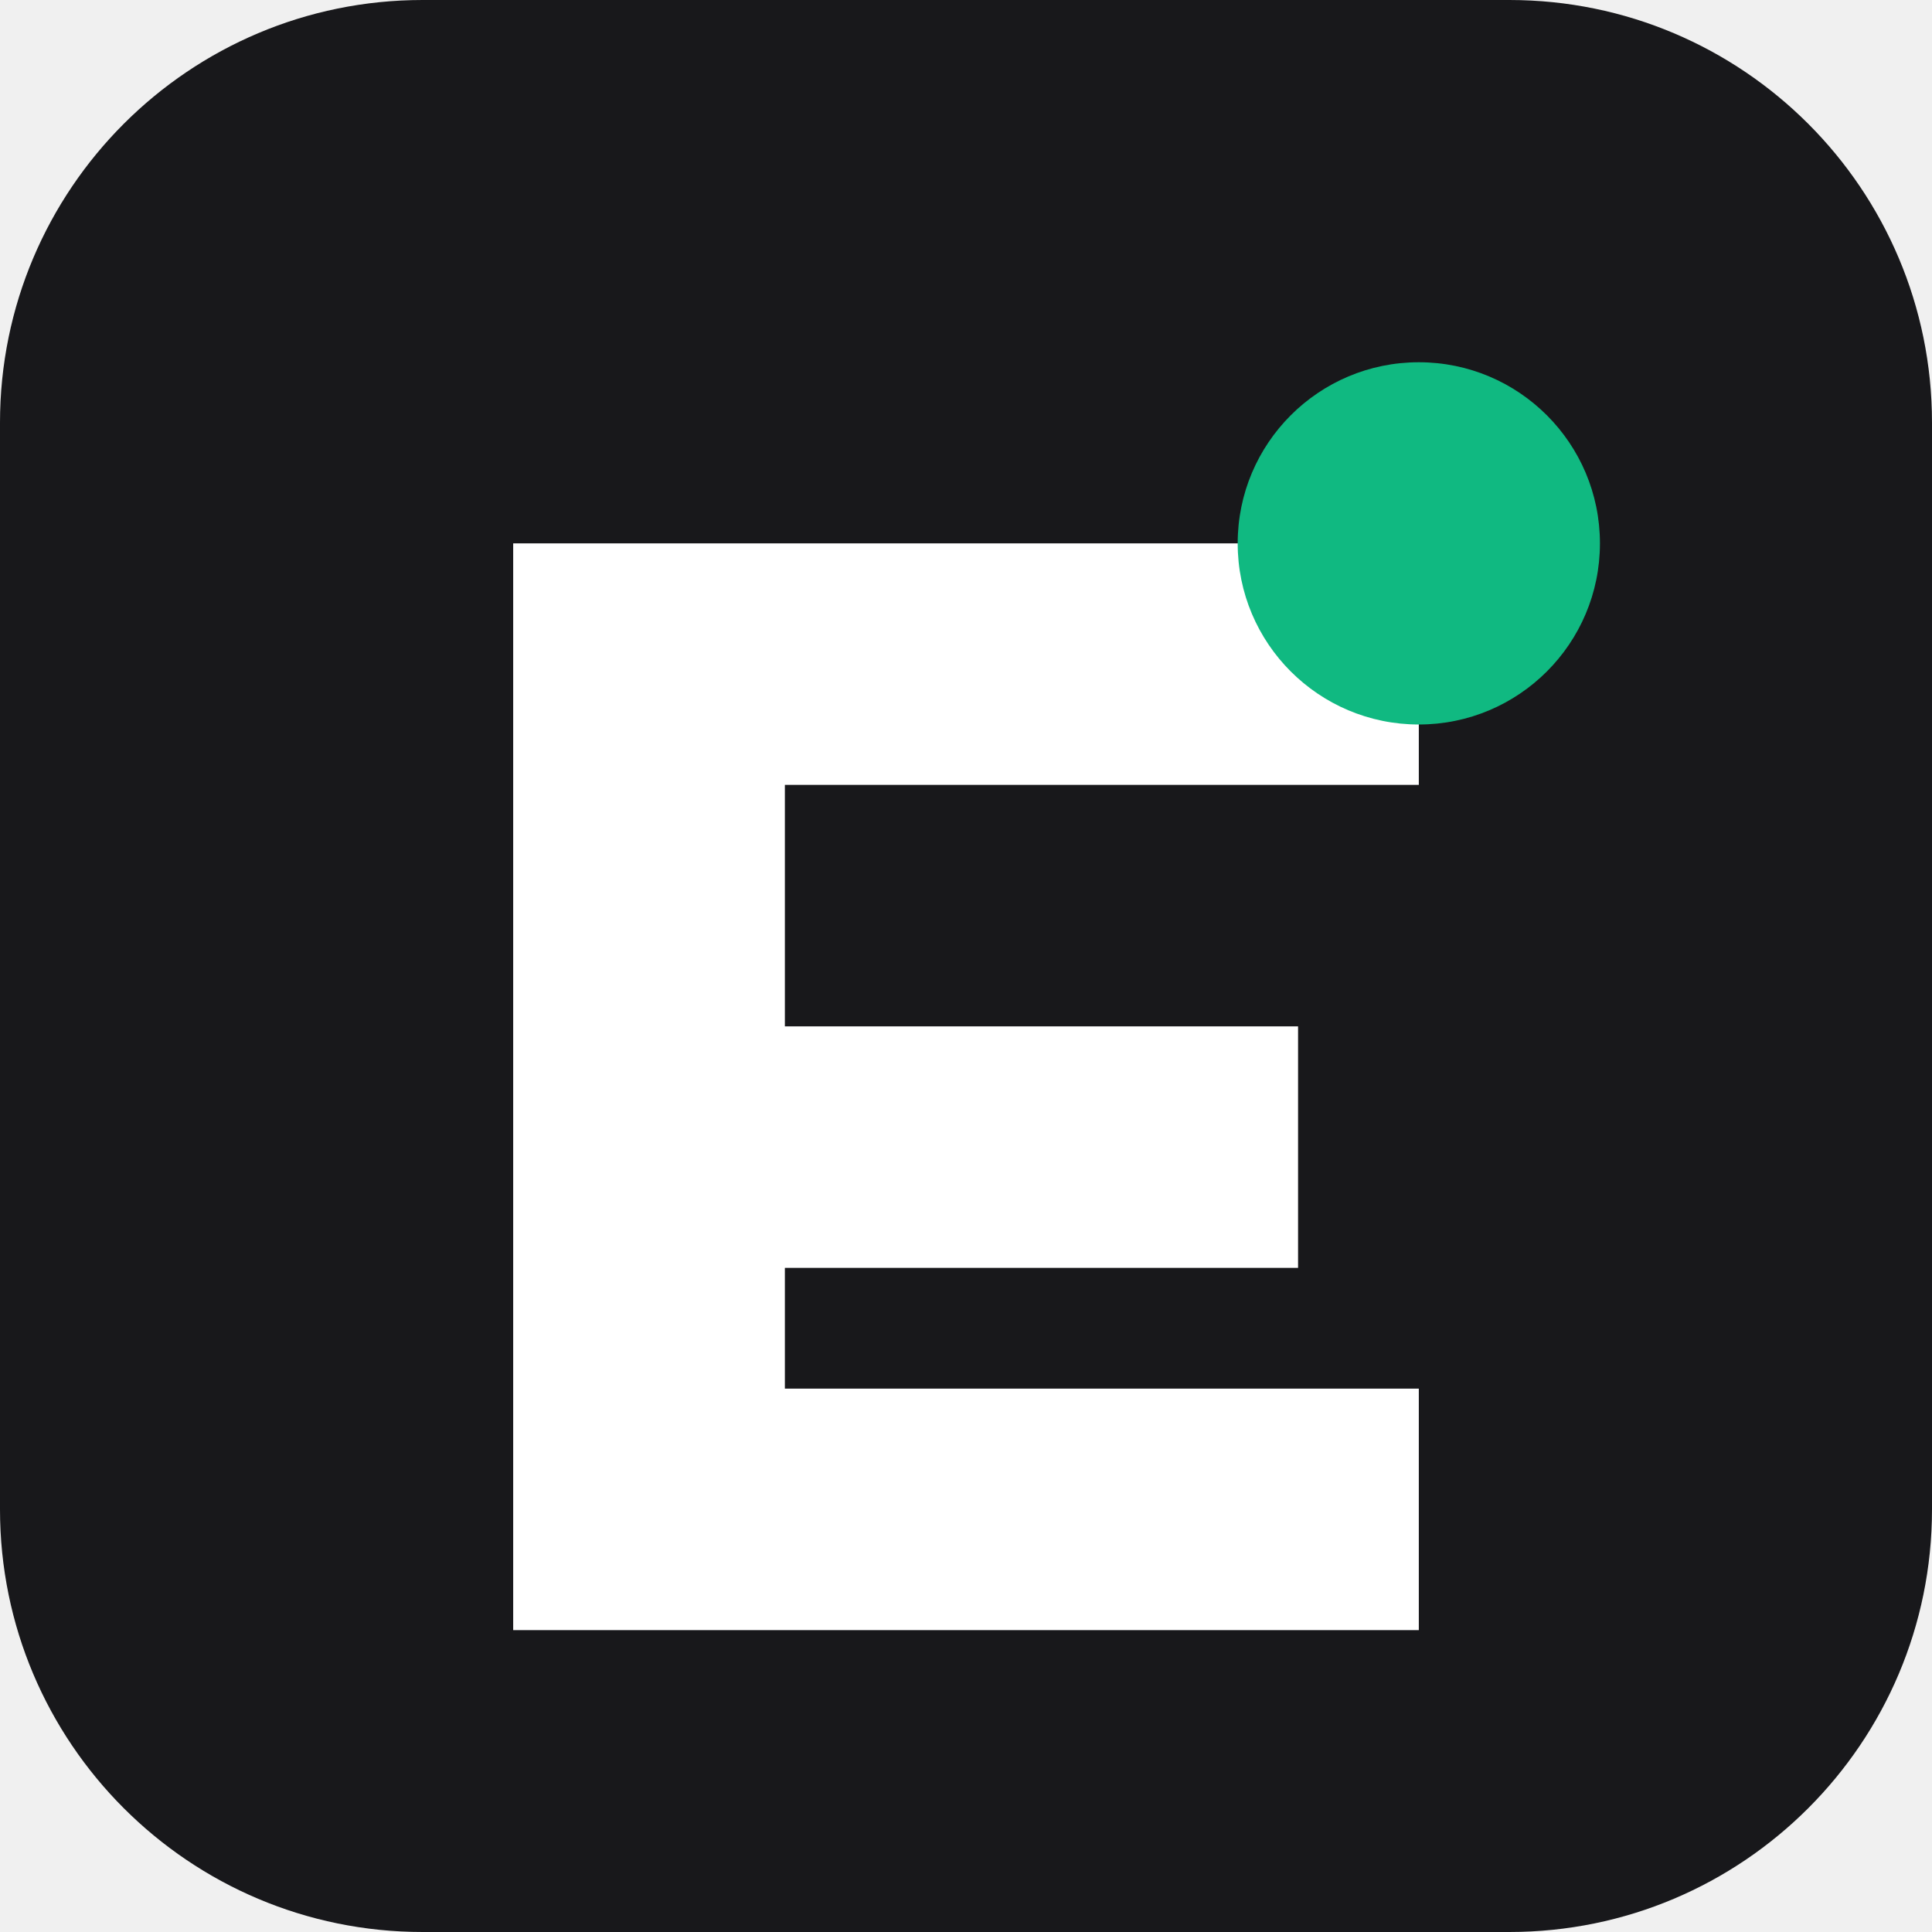
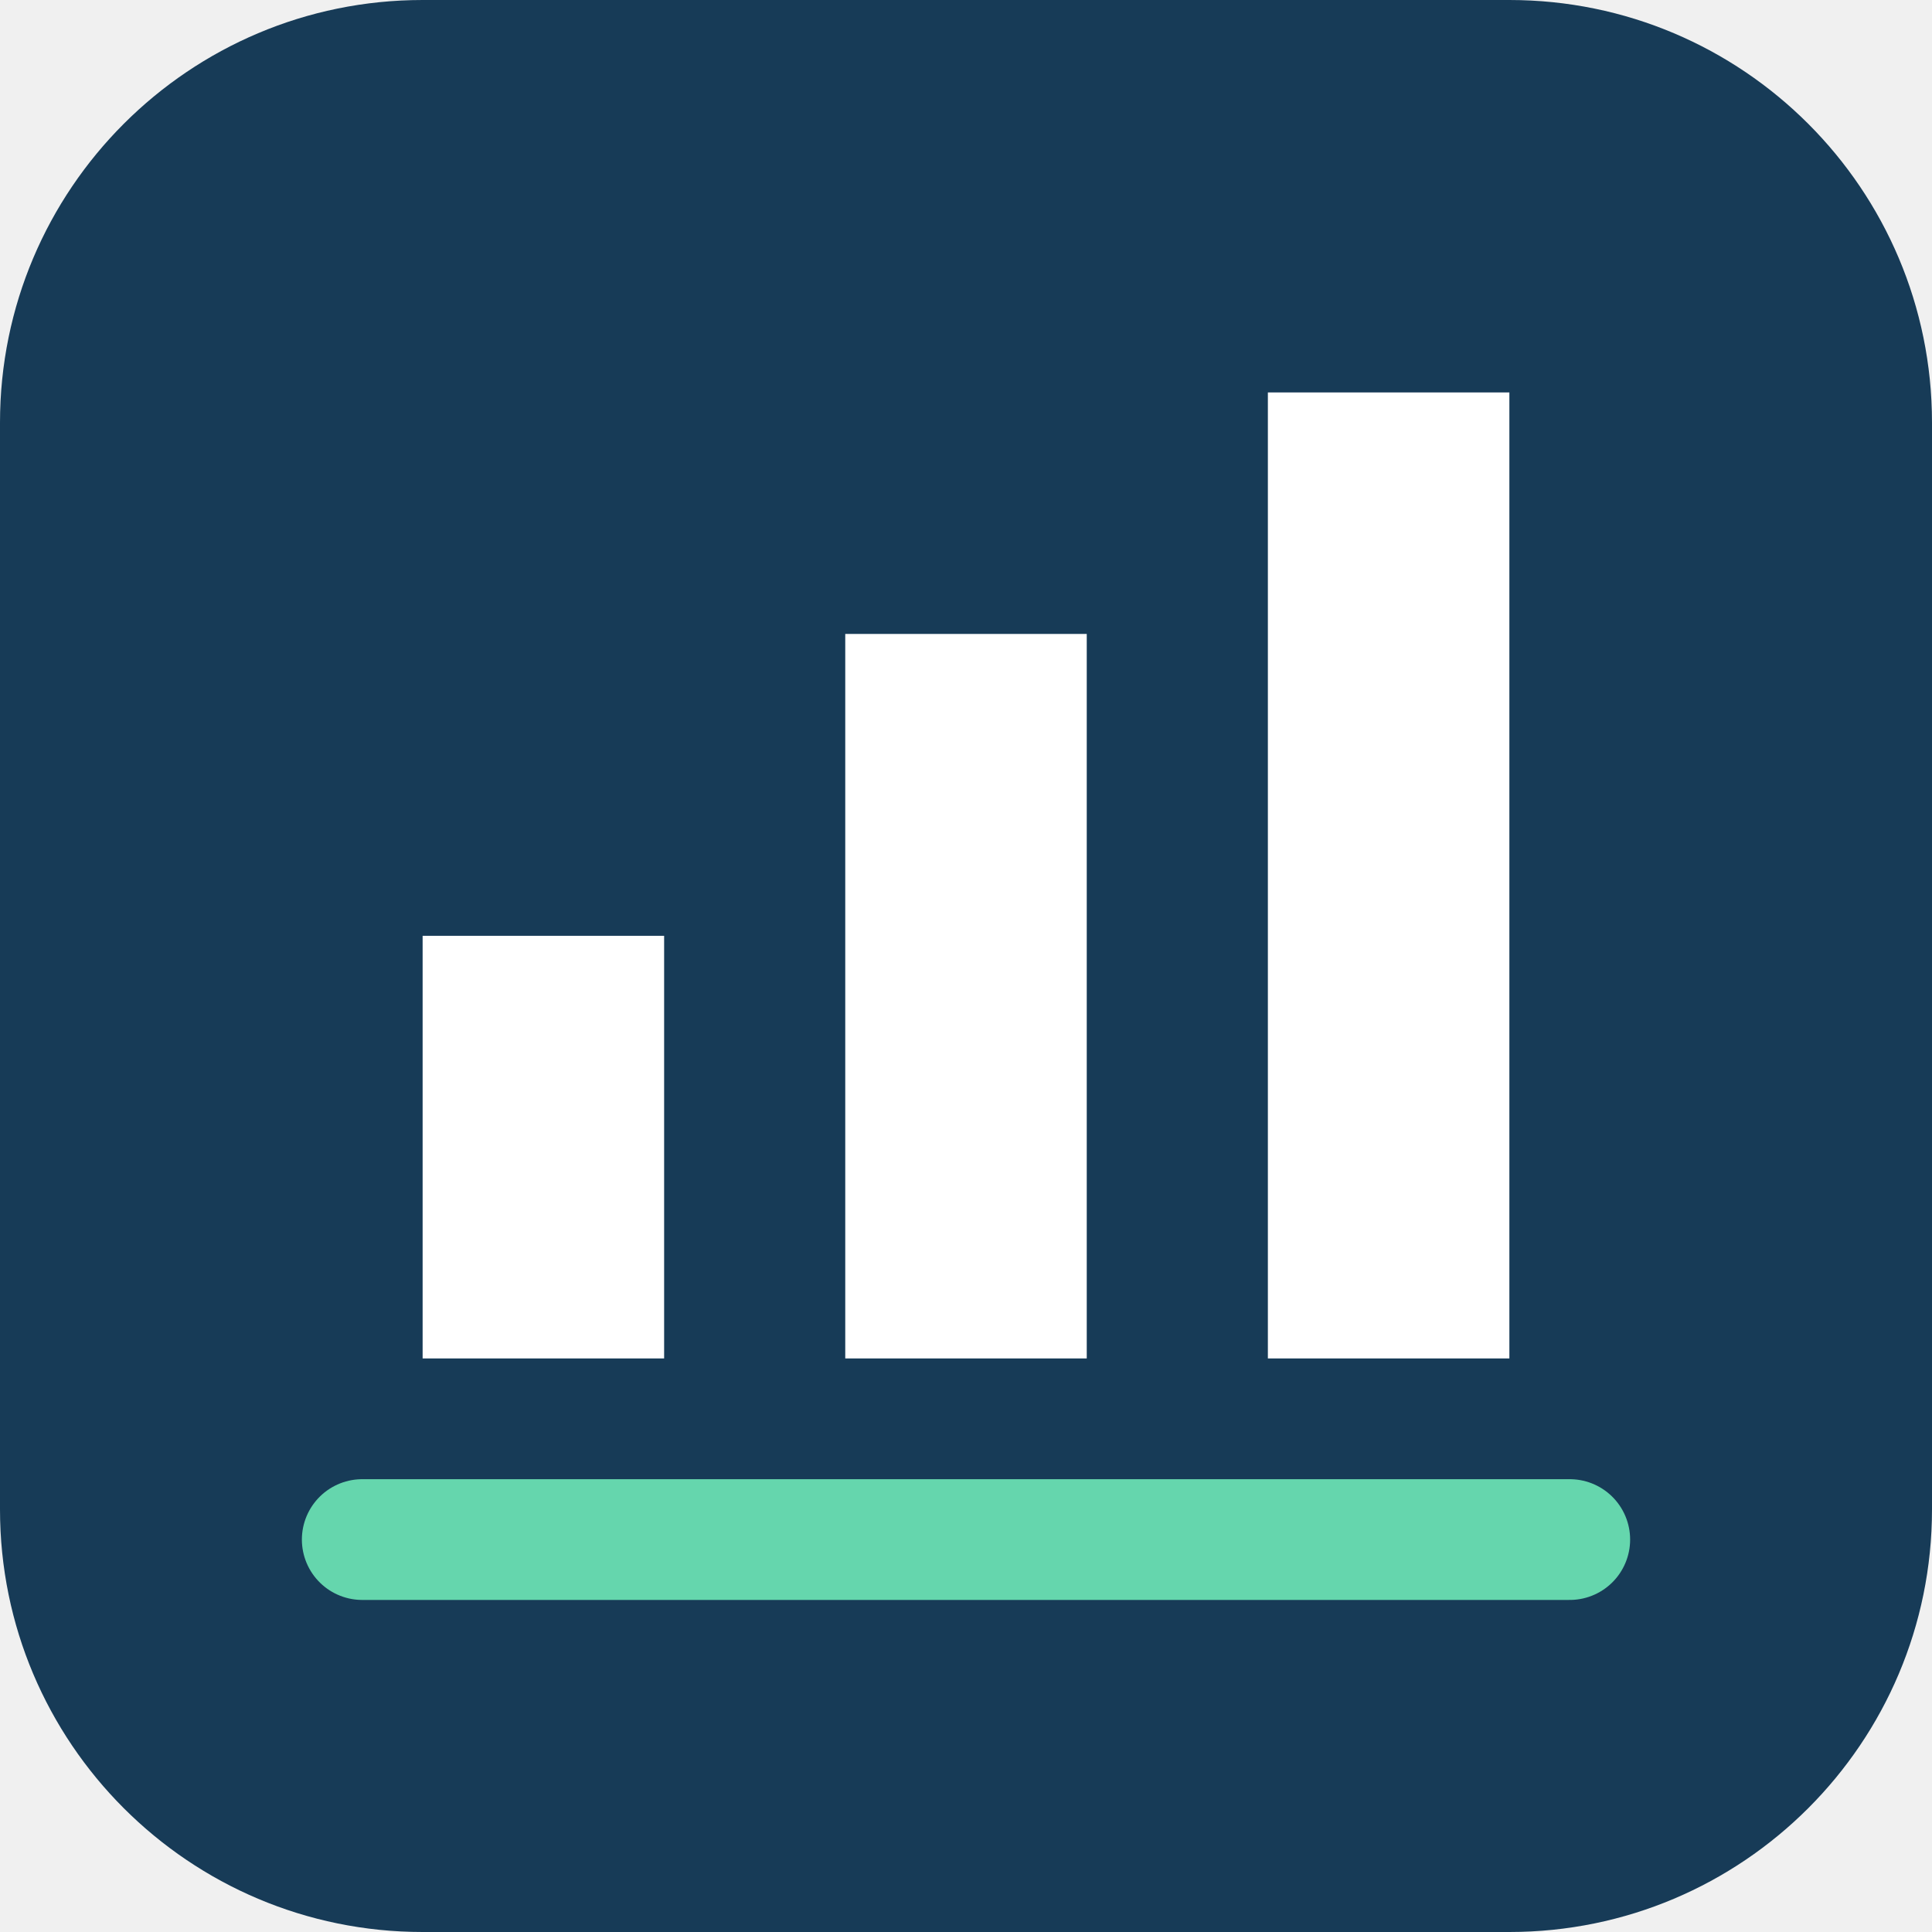
- <svg xmlns="http://www.w3.org/2000/svg" viewBox="0 0 64 64" role="img" aria-label="ERP LMG">
-   <rect width="64" height="64" rx="14" fill="#18181b" />
-   <path d="M17 18h30v8H26v8h17v8H26v4h21v8H17z" fill="#ffffff" />
-   <circle cx="47" cy="18" r="6" fill="#10b981" />
+ <svg xmlns="http://www.w3.org/2000/svg" viewBox="0 0 64 64" role="img" aria-label="ERP LMG Marketing">
+   <rect width="64" height="64" rx="14" fill="#173B57" />
+   <path d="M14 45V31h8v14h-8Zm14 0V21h8v24h-8Zm14 0V13h8v32h-8Z" fill="#FFFFFF" />
+   <path d="M12 51h40" stroke="#65D6AD" stroke-width="4" stroke-linecap="round" />
</svg>
